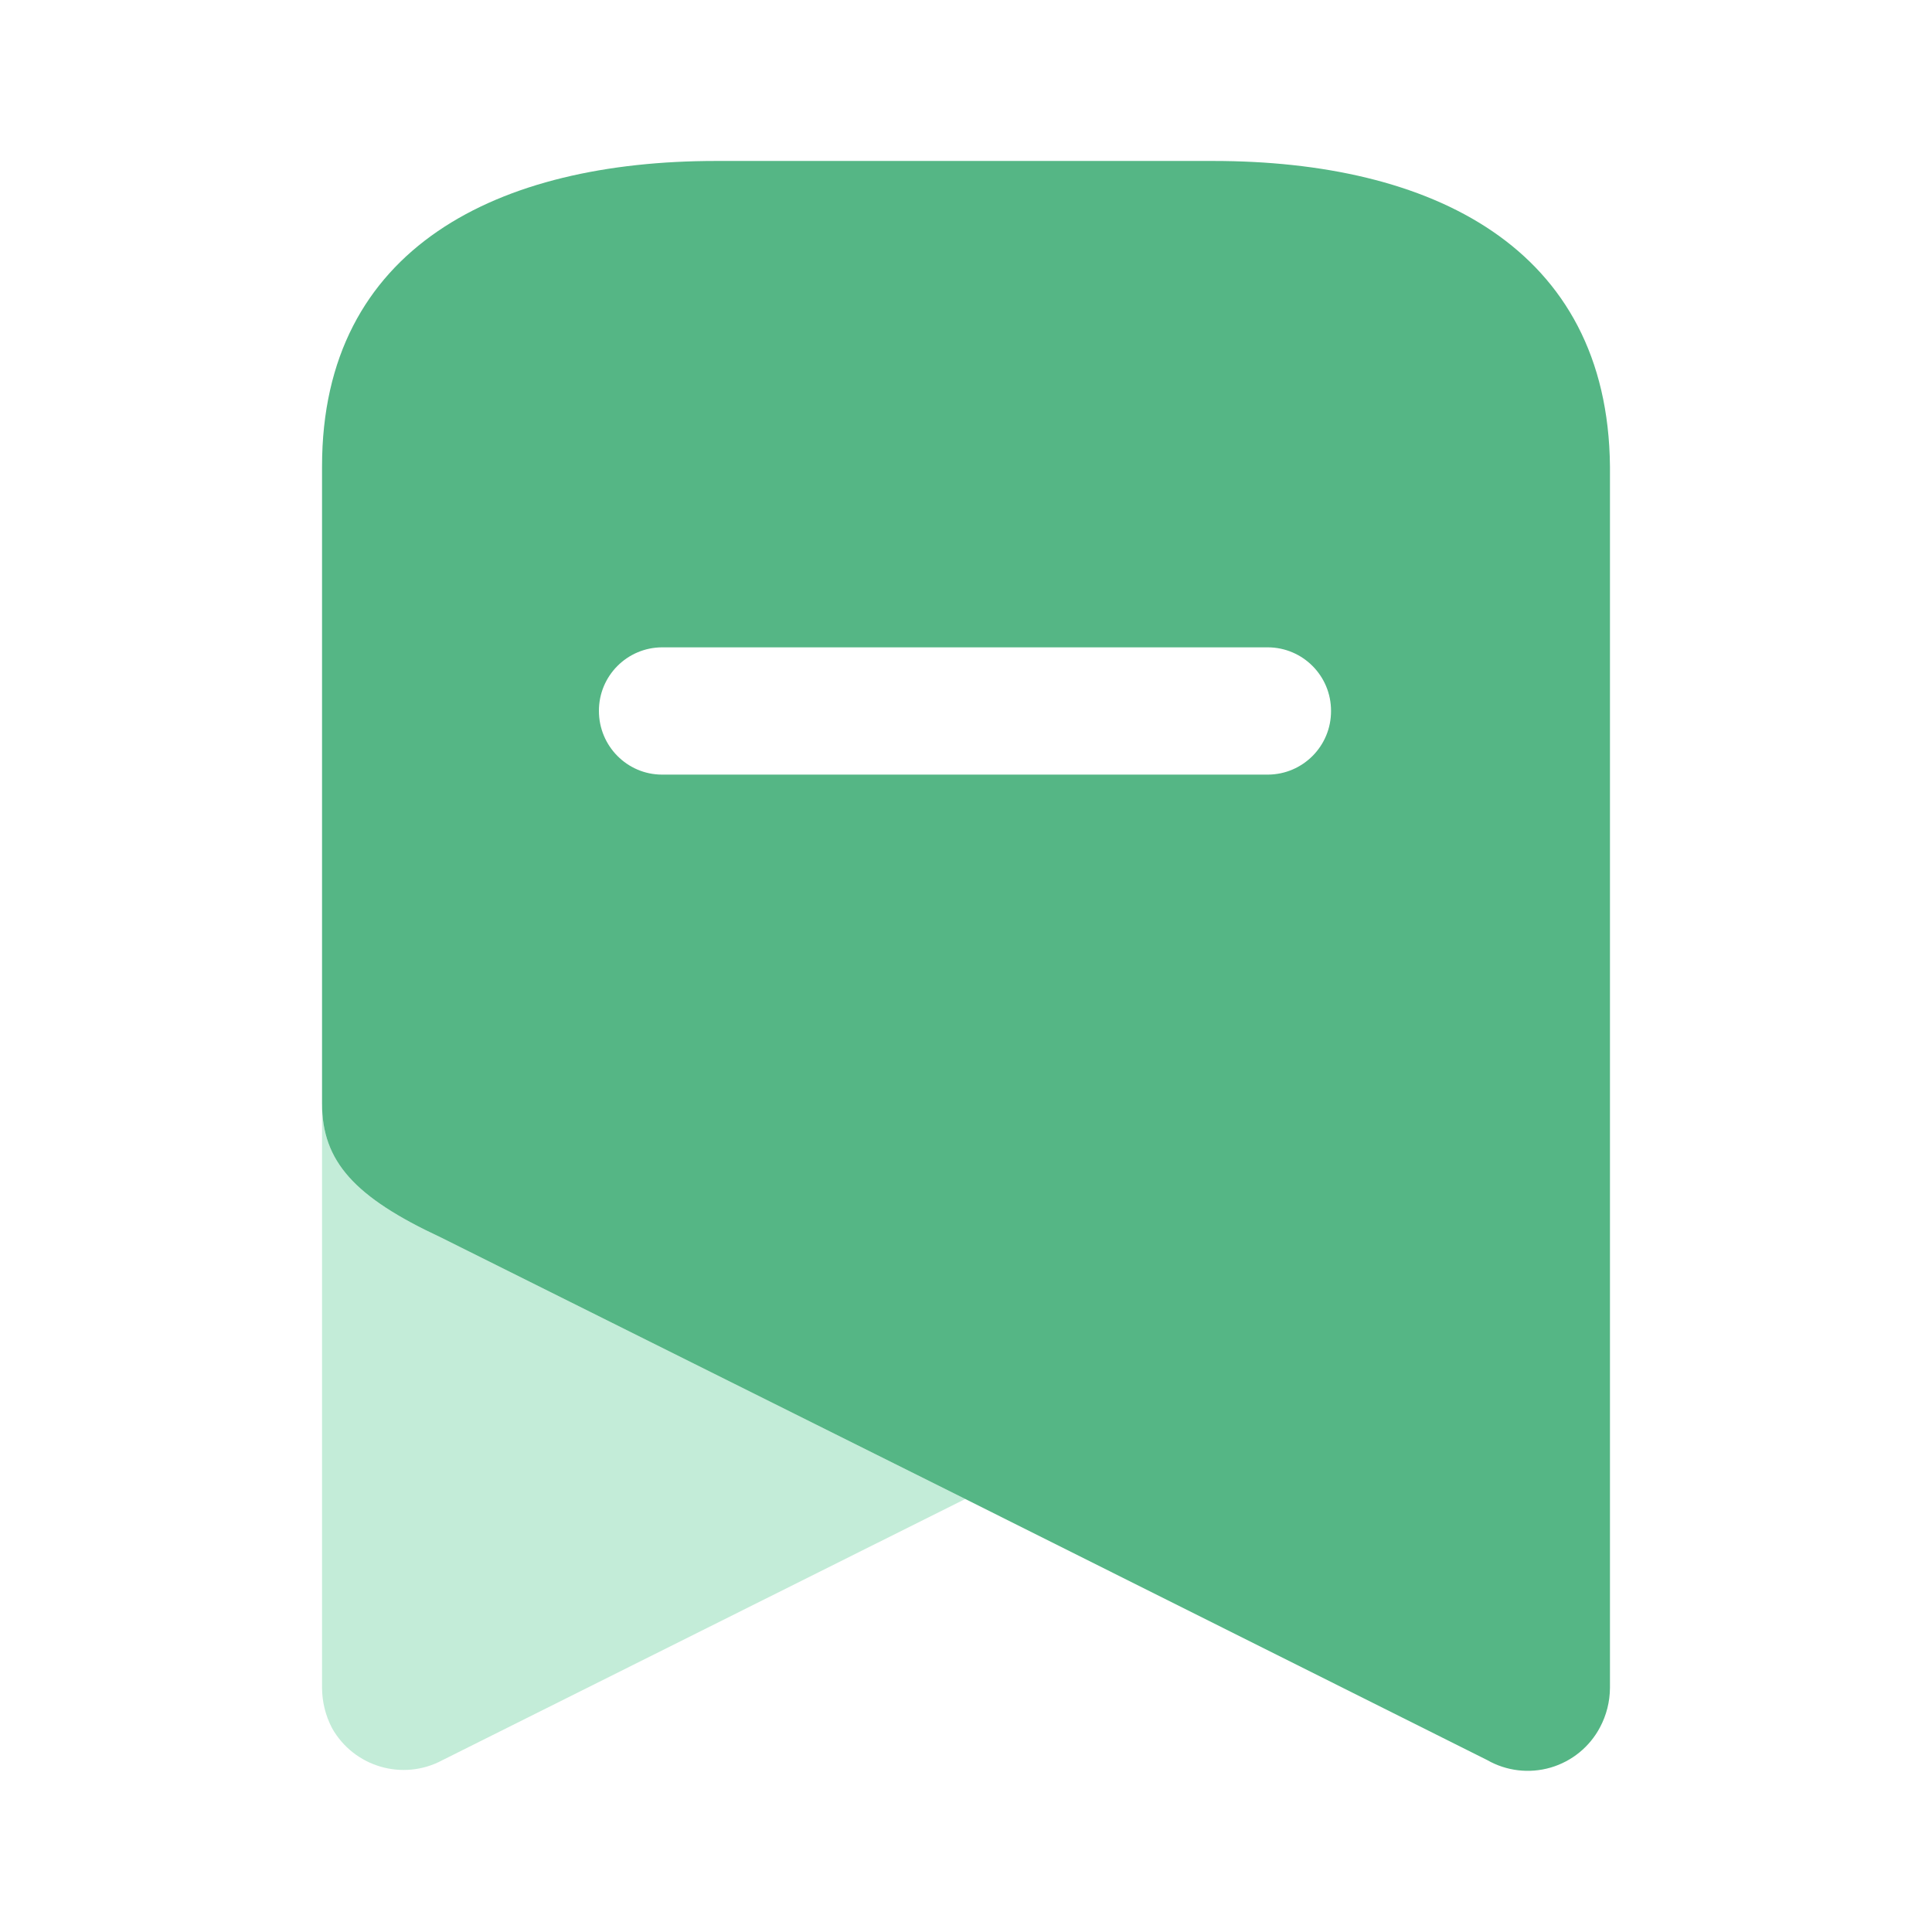
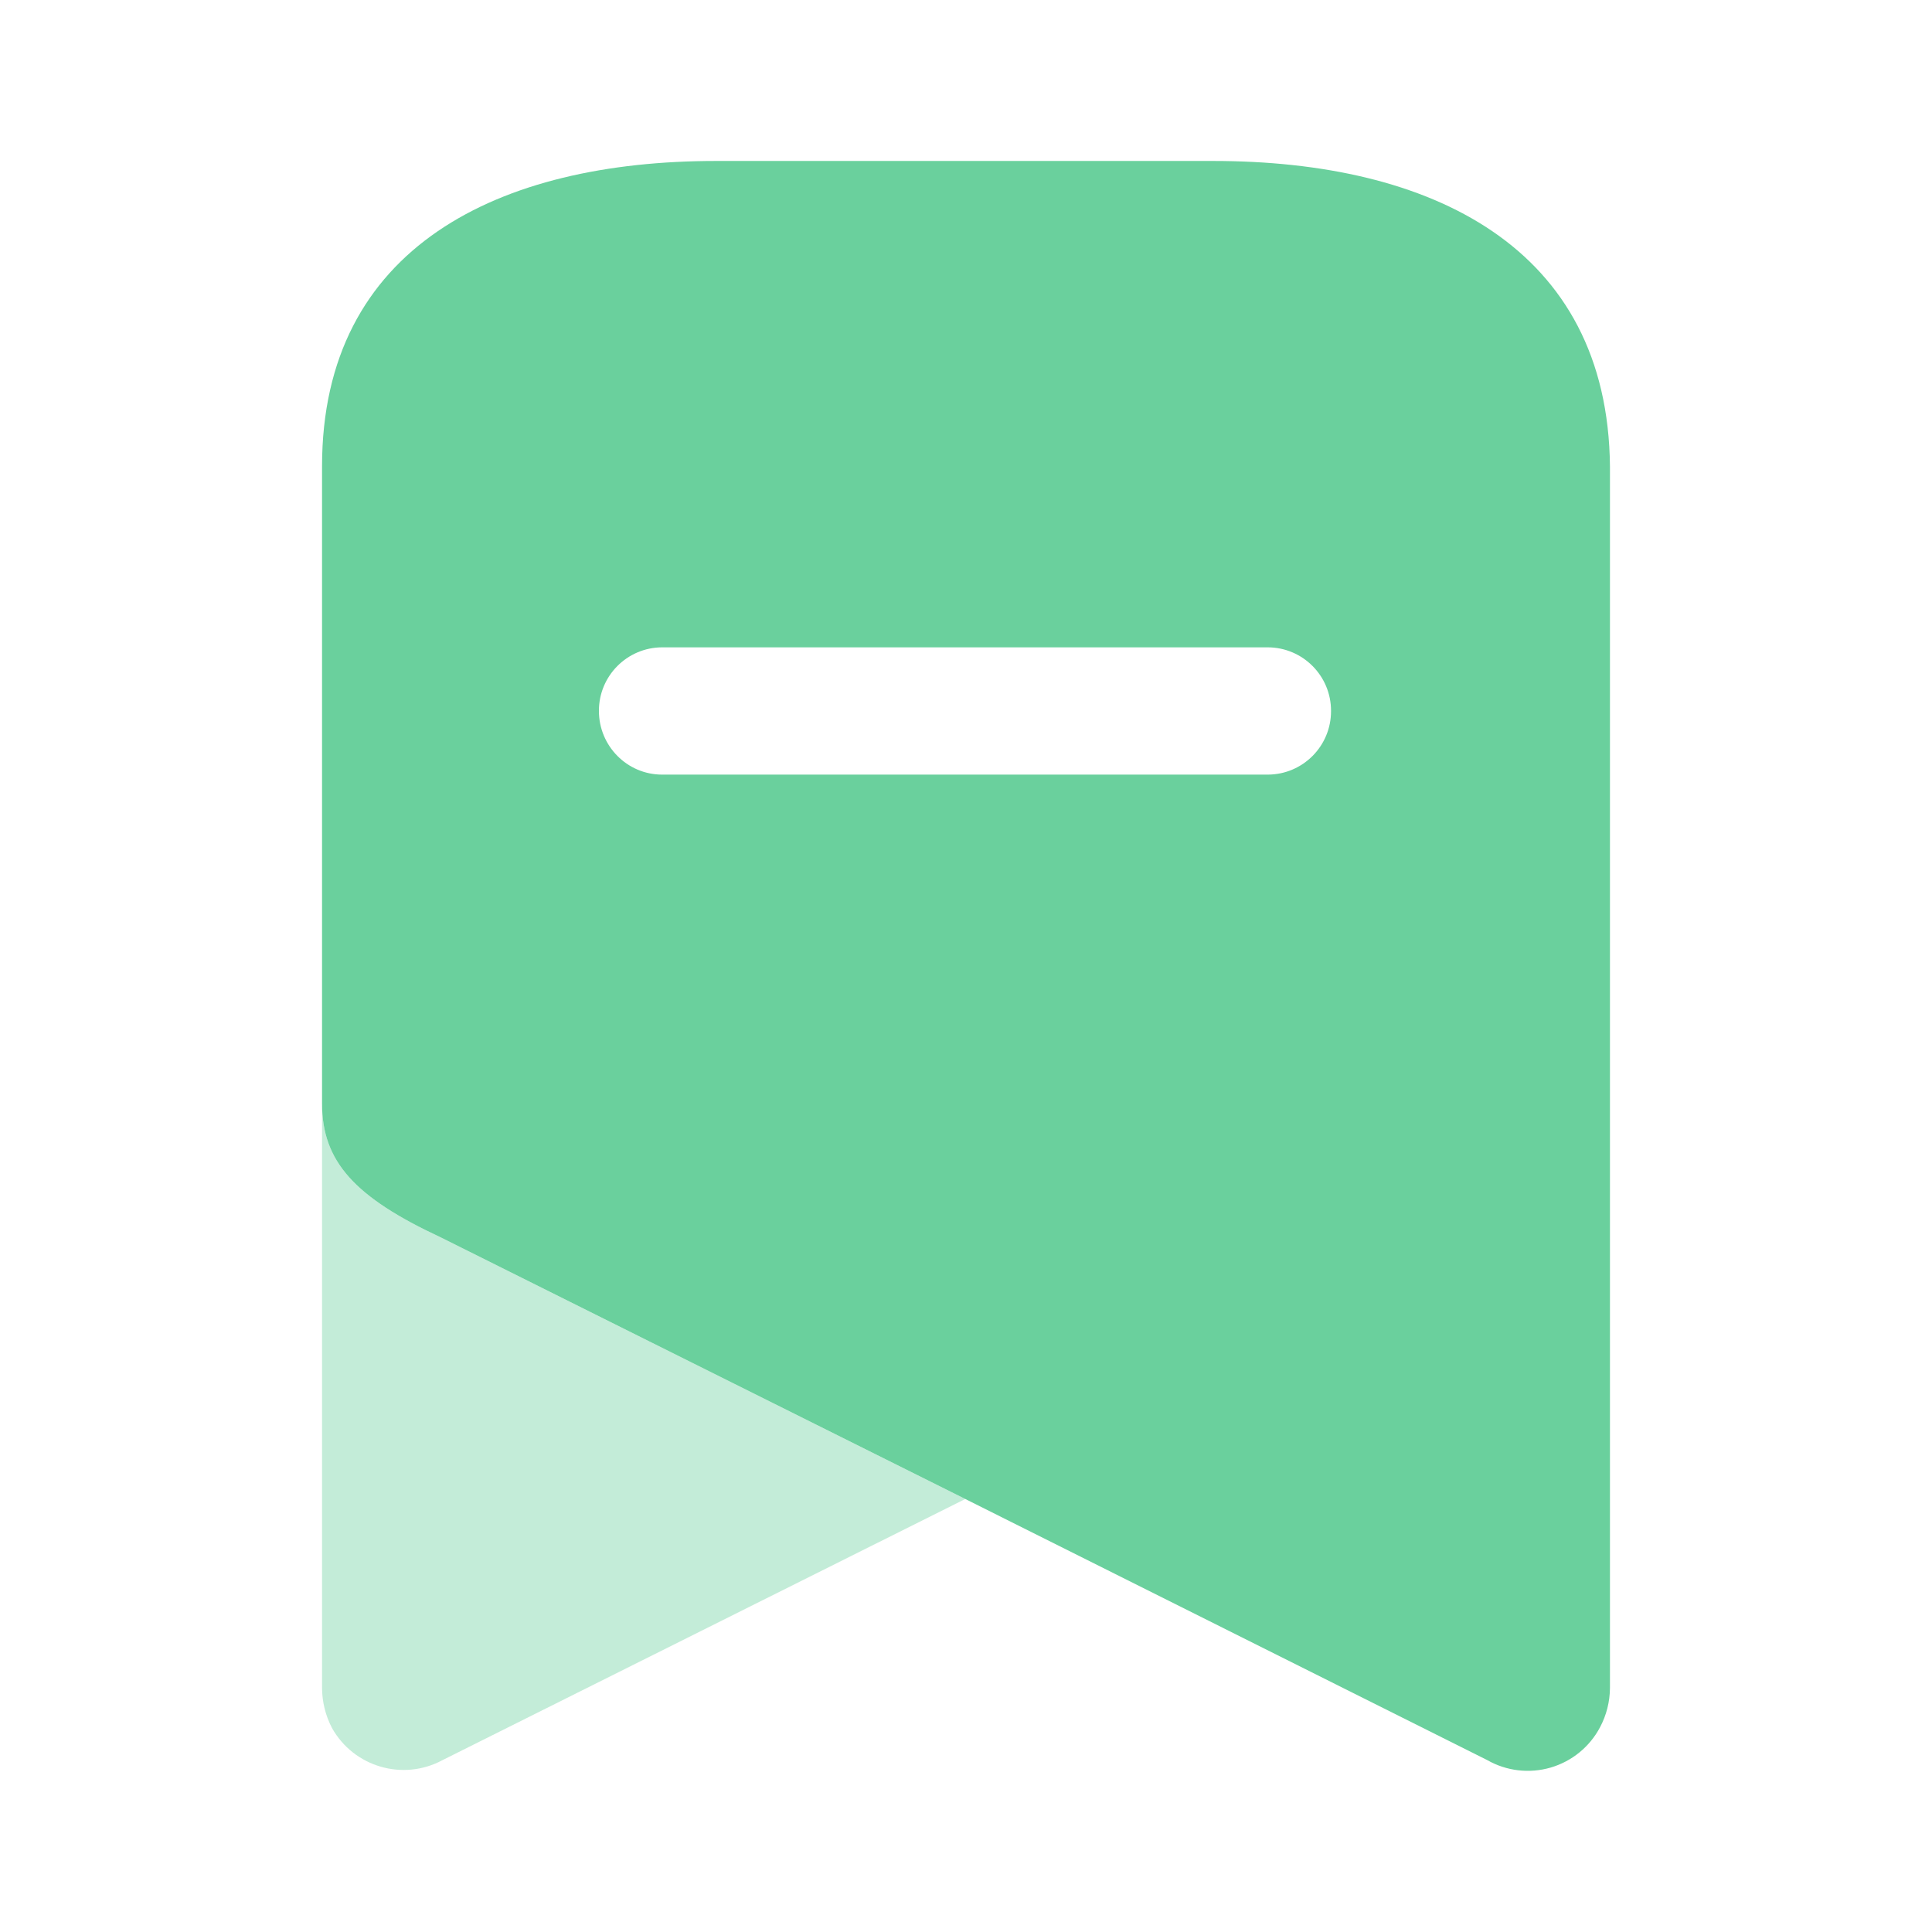
<svg xmlns="http://www.w3.org/2000/svg" viewBox="0 0 1024 1024" version="1.1" width="1em" height="1em">
  <path d="M234.624 932.864a43.52 43.52 0 0 1-58.688-17.024 46.528 46.528 0 0 1-5.248-21.248V584.896c0 30.72 17.28 49.664 62.848 70.912l278.08 138.688-276.992 138.368z" fill="#6ad09d" opacity=".4" />
-   <path d="M642.944 85.312c115.584 0 209.28 45.504 210.368 161.92v647.36a44.992 44.992 0 0 1-5.248 20.864 43.328 43.328 0 0 1-59.84 17.408L511.616 794.496l-278.08-138.688c-45.568-21.248-62.848-40.192-62.848-70.912V247.168c0-116.352 93.696-161.856 208.832-161.856z m28.992 257.792H350.912a33.6 33.6 0 0 0-33.472 33.728c0 18.56 14.976 33.728 33.472 33.728H672a33.6 33.6 0 0 0 33.472-33.728A33.6 33.6 0 0 0 672 343.104z" fill="#55b685" />
+   <path d="M642.944 85.312c115.584 0 209.28 45.504 210.368 161.92v647.36a44.992 44.992 0 0 1-5.248 20.864 43.328 43.328 0 0 1-59.84 17.408L511.616 794.496l-278.08-138.688c-45.568-21.248-62.848-40.192-62.848-70.912V247.168c0-116.352 93.696-161.856 208.832-161.856z m28.992 257.792H350.912a33.6 33.6 0 0 0-33.472 33.728c0 18.56 14.976 33.728 33.472 33.728H672a33.6 33.6 0 0 0 33.472-33.728A33.6 33.6 0 0 0 672 343.104z" fill="#6ad09d" />
</svg>
